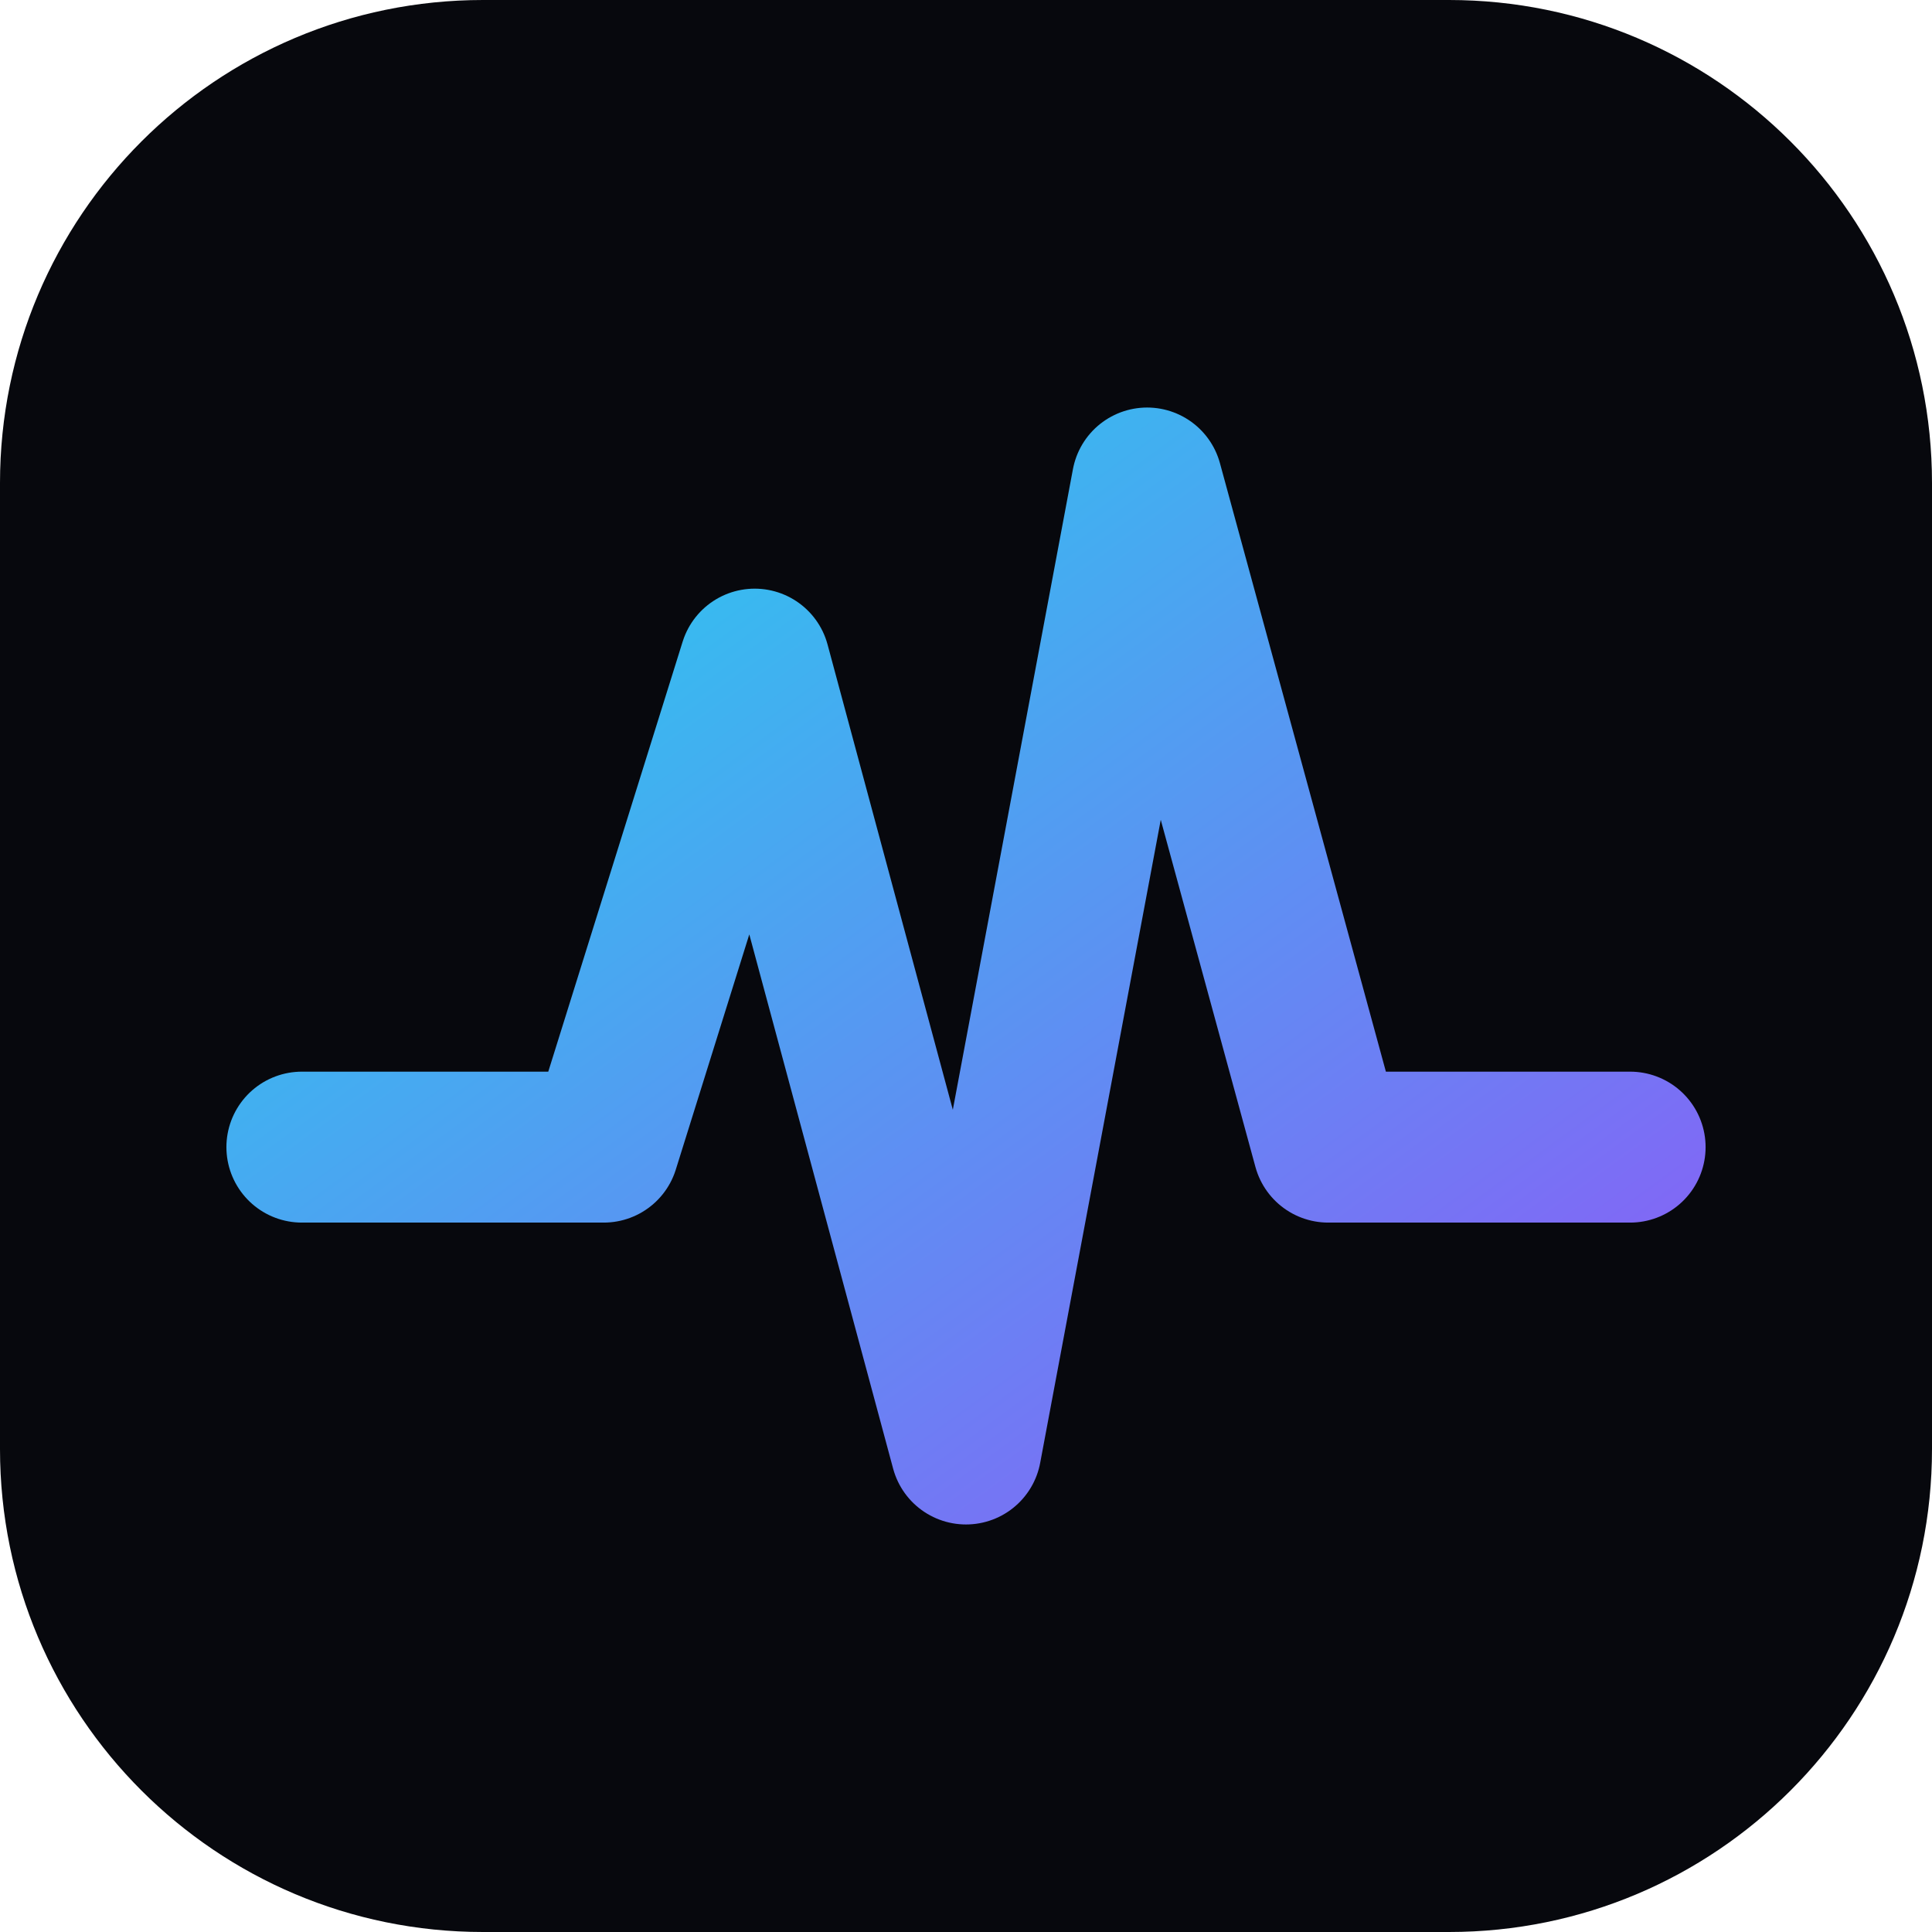
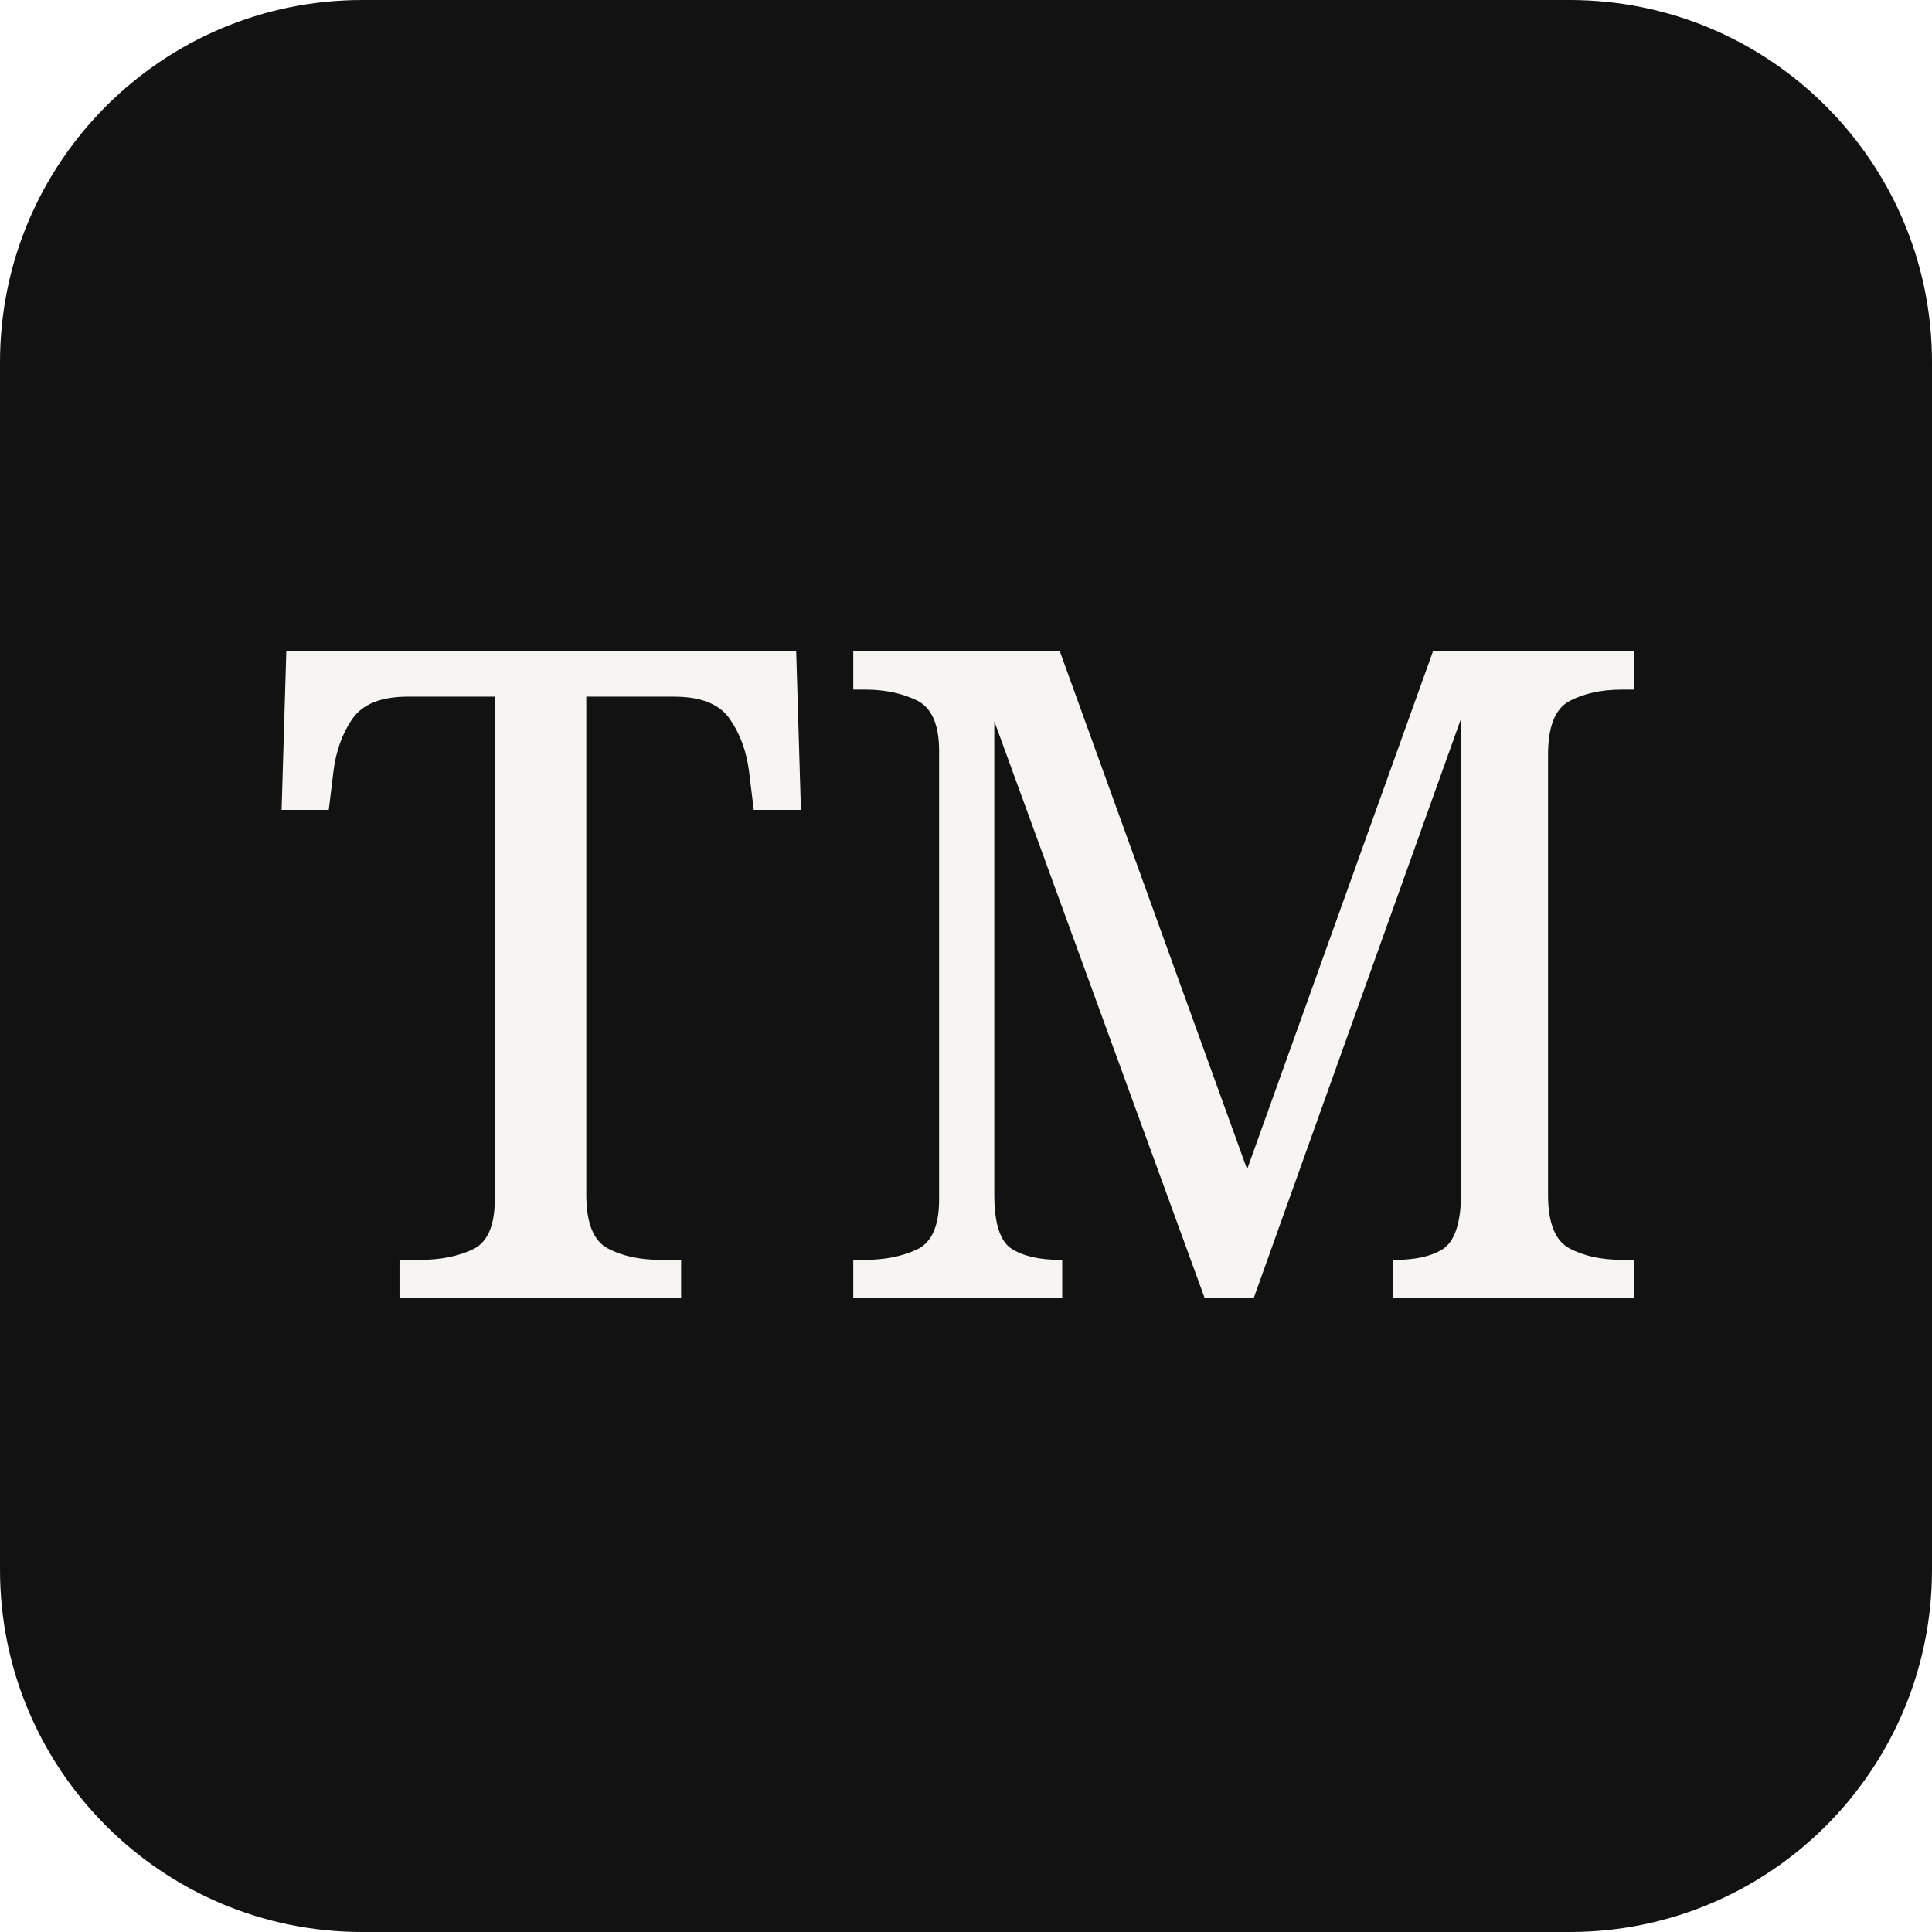
<svg xmlns="http://www.w3.org/2000/svg" viewBox="0 0 64 64">
-   <defs>
-     <linearGradient id="g" x1="0" y1="0" x2="1" y2="1">
-       <stop offset="0" stop-color="#22d3ee" />
-       <stop offset="1" stop-color="#8b5cf6" />
-     </linearGradient>
-   </defs>
-   <rect width="64" height="64" rx="16" fill="#07080d" />
-   <path d="M10 38 L20 38 L25 22 L32 48 L38 16 L44 38 L54 38" fill="none" stroke="url(#g)" stroke-width="5" stroke-linecap="round" stroke-linejoin="round" />
+   <rect width="64" height="64" rx="12" fill="#121212" />
+   <text x="32" y="43" text-anchor="middle" font-family="Georgia, serif" font-size="30" fill="#F6F5F1">TM</text>
</svg>
